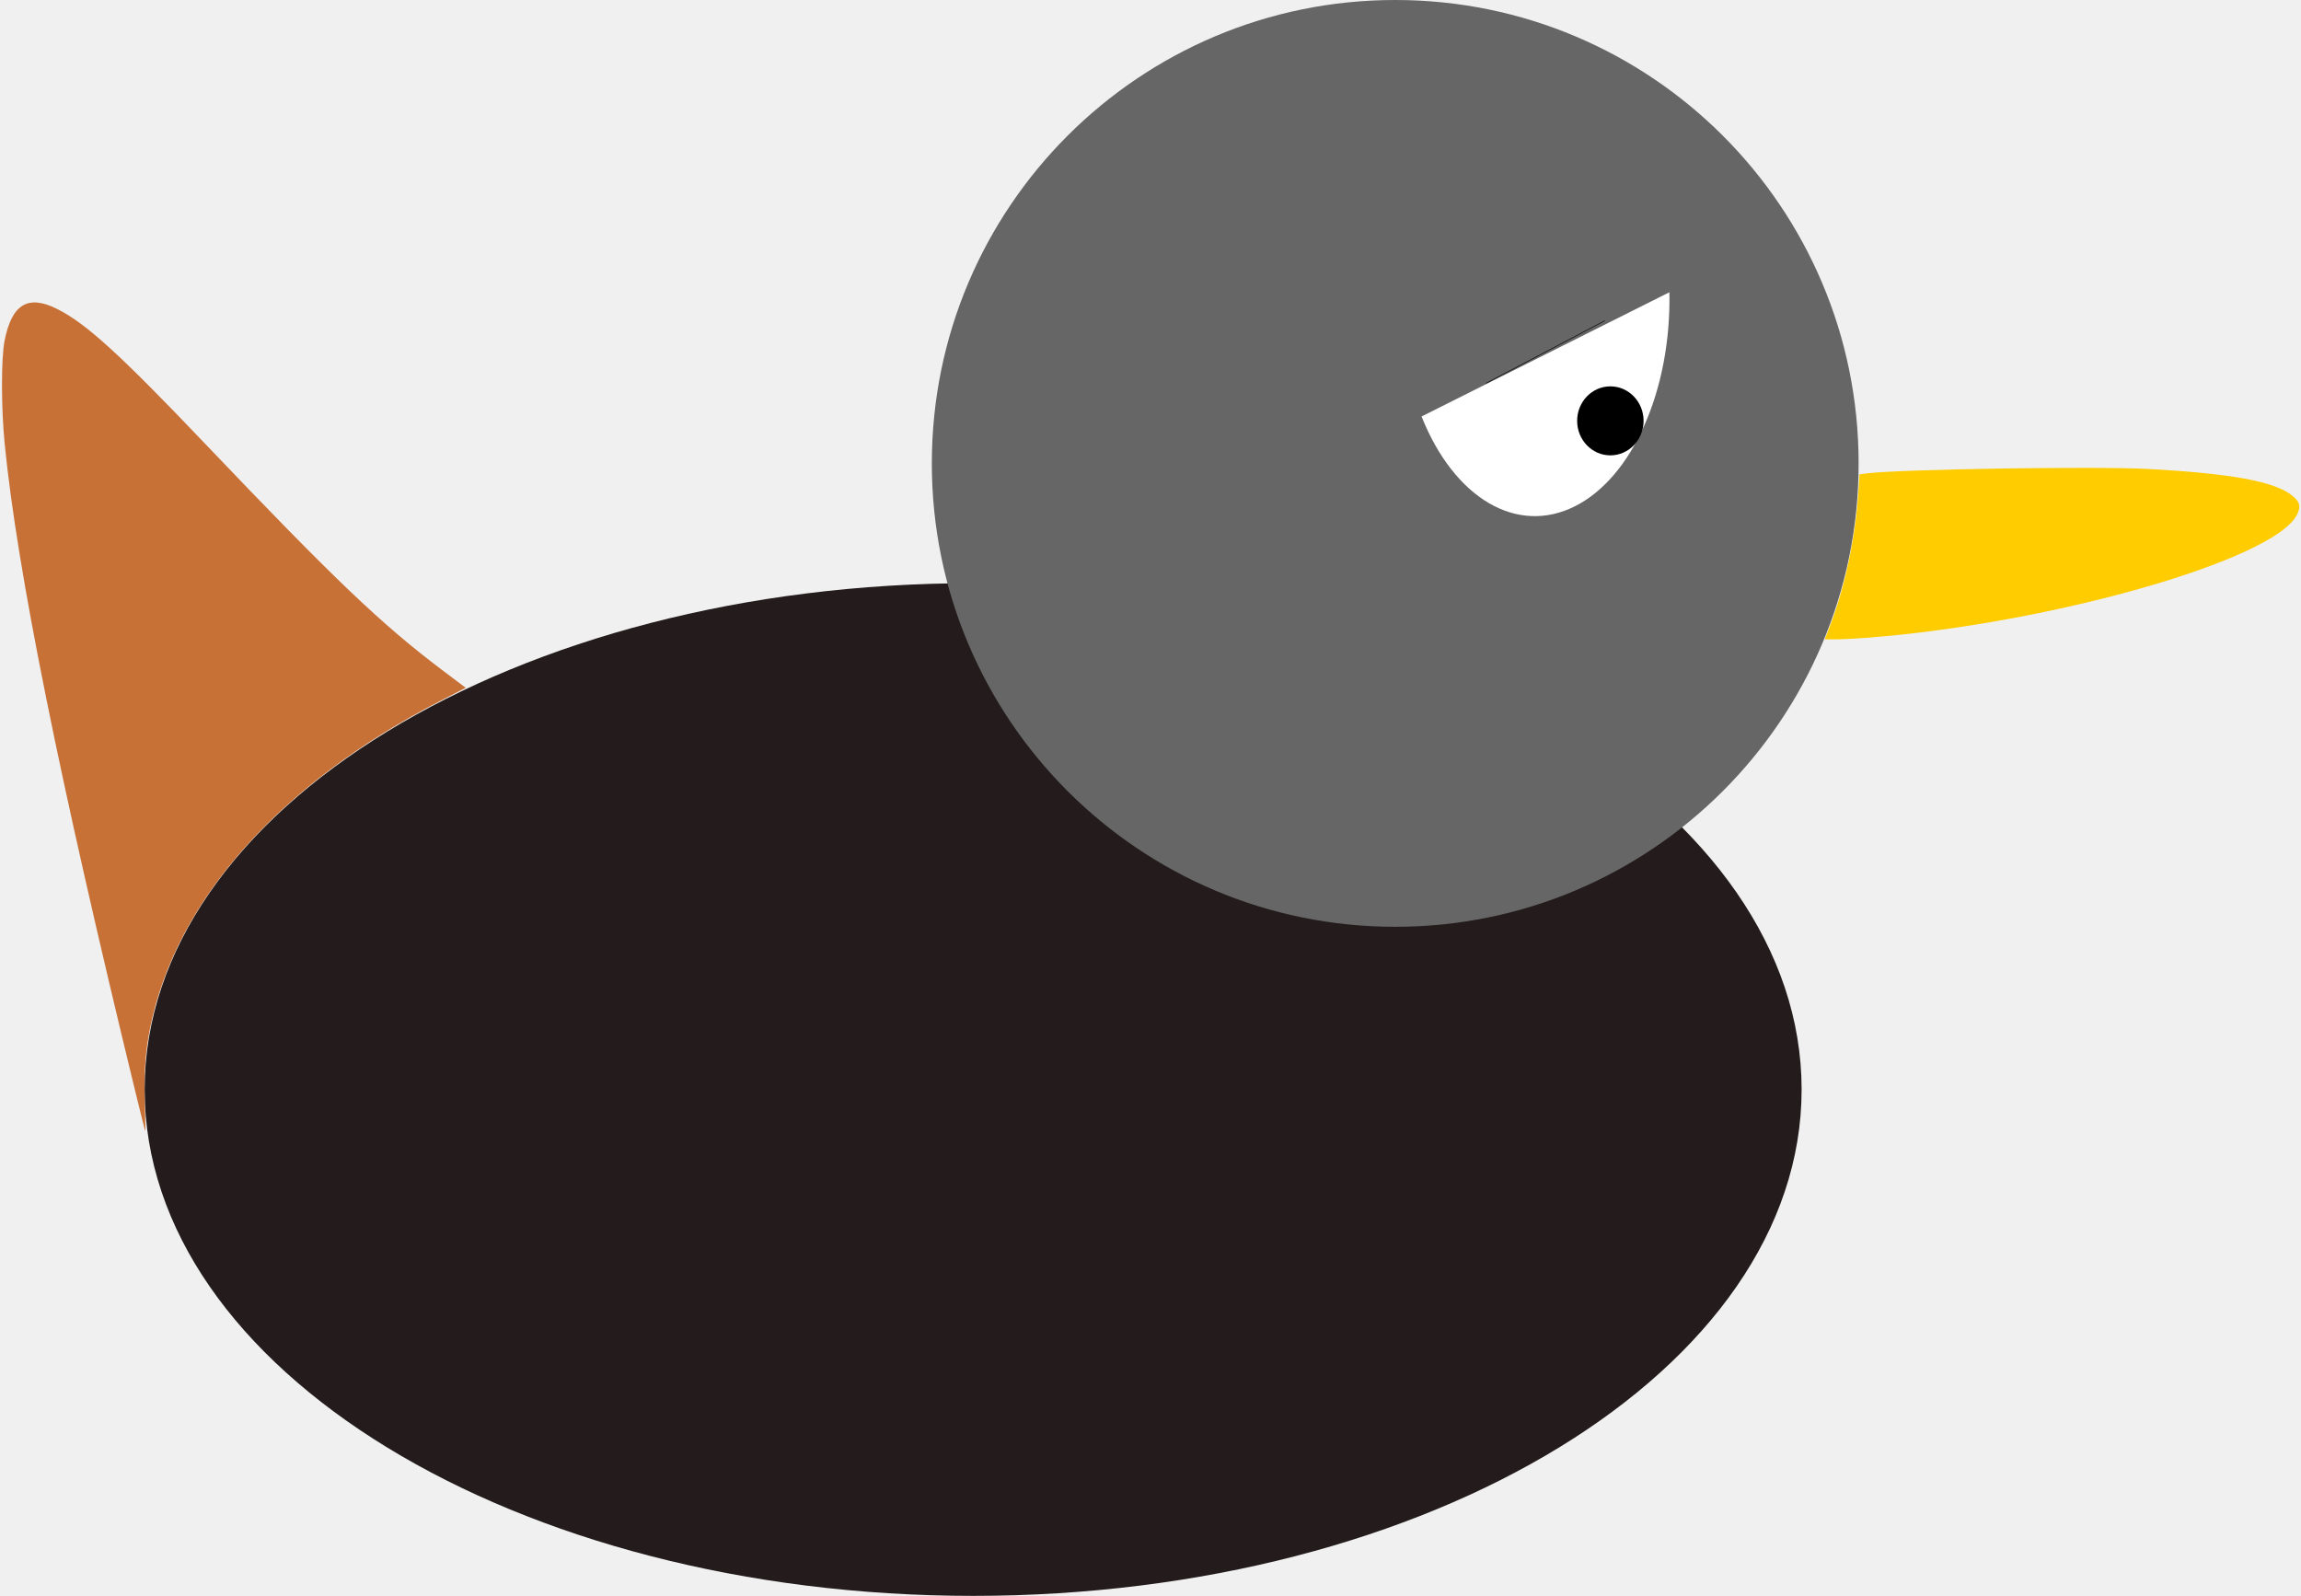
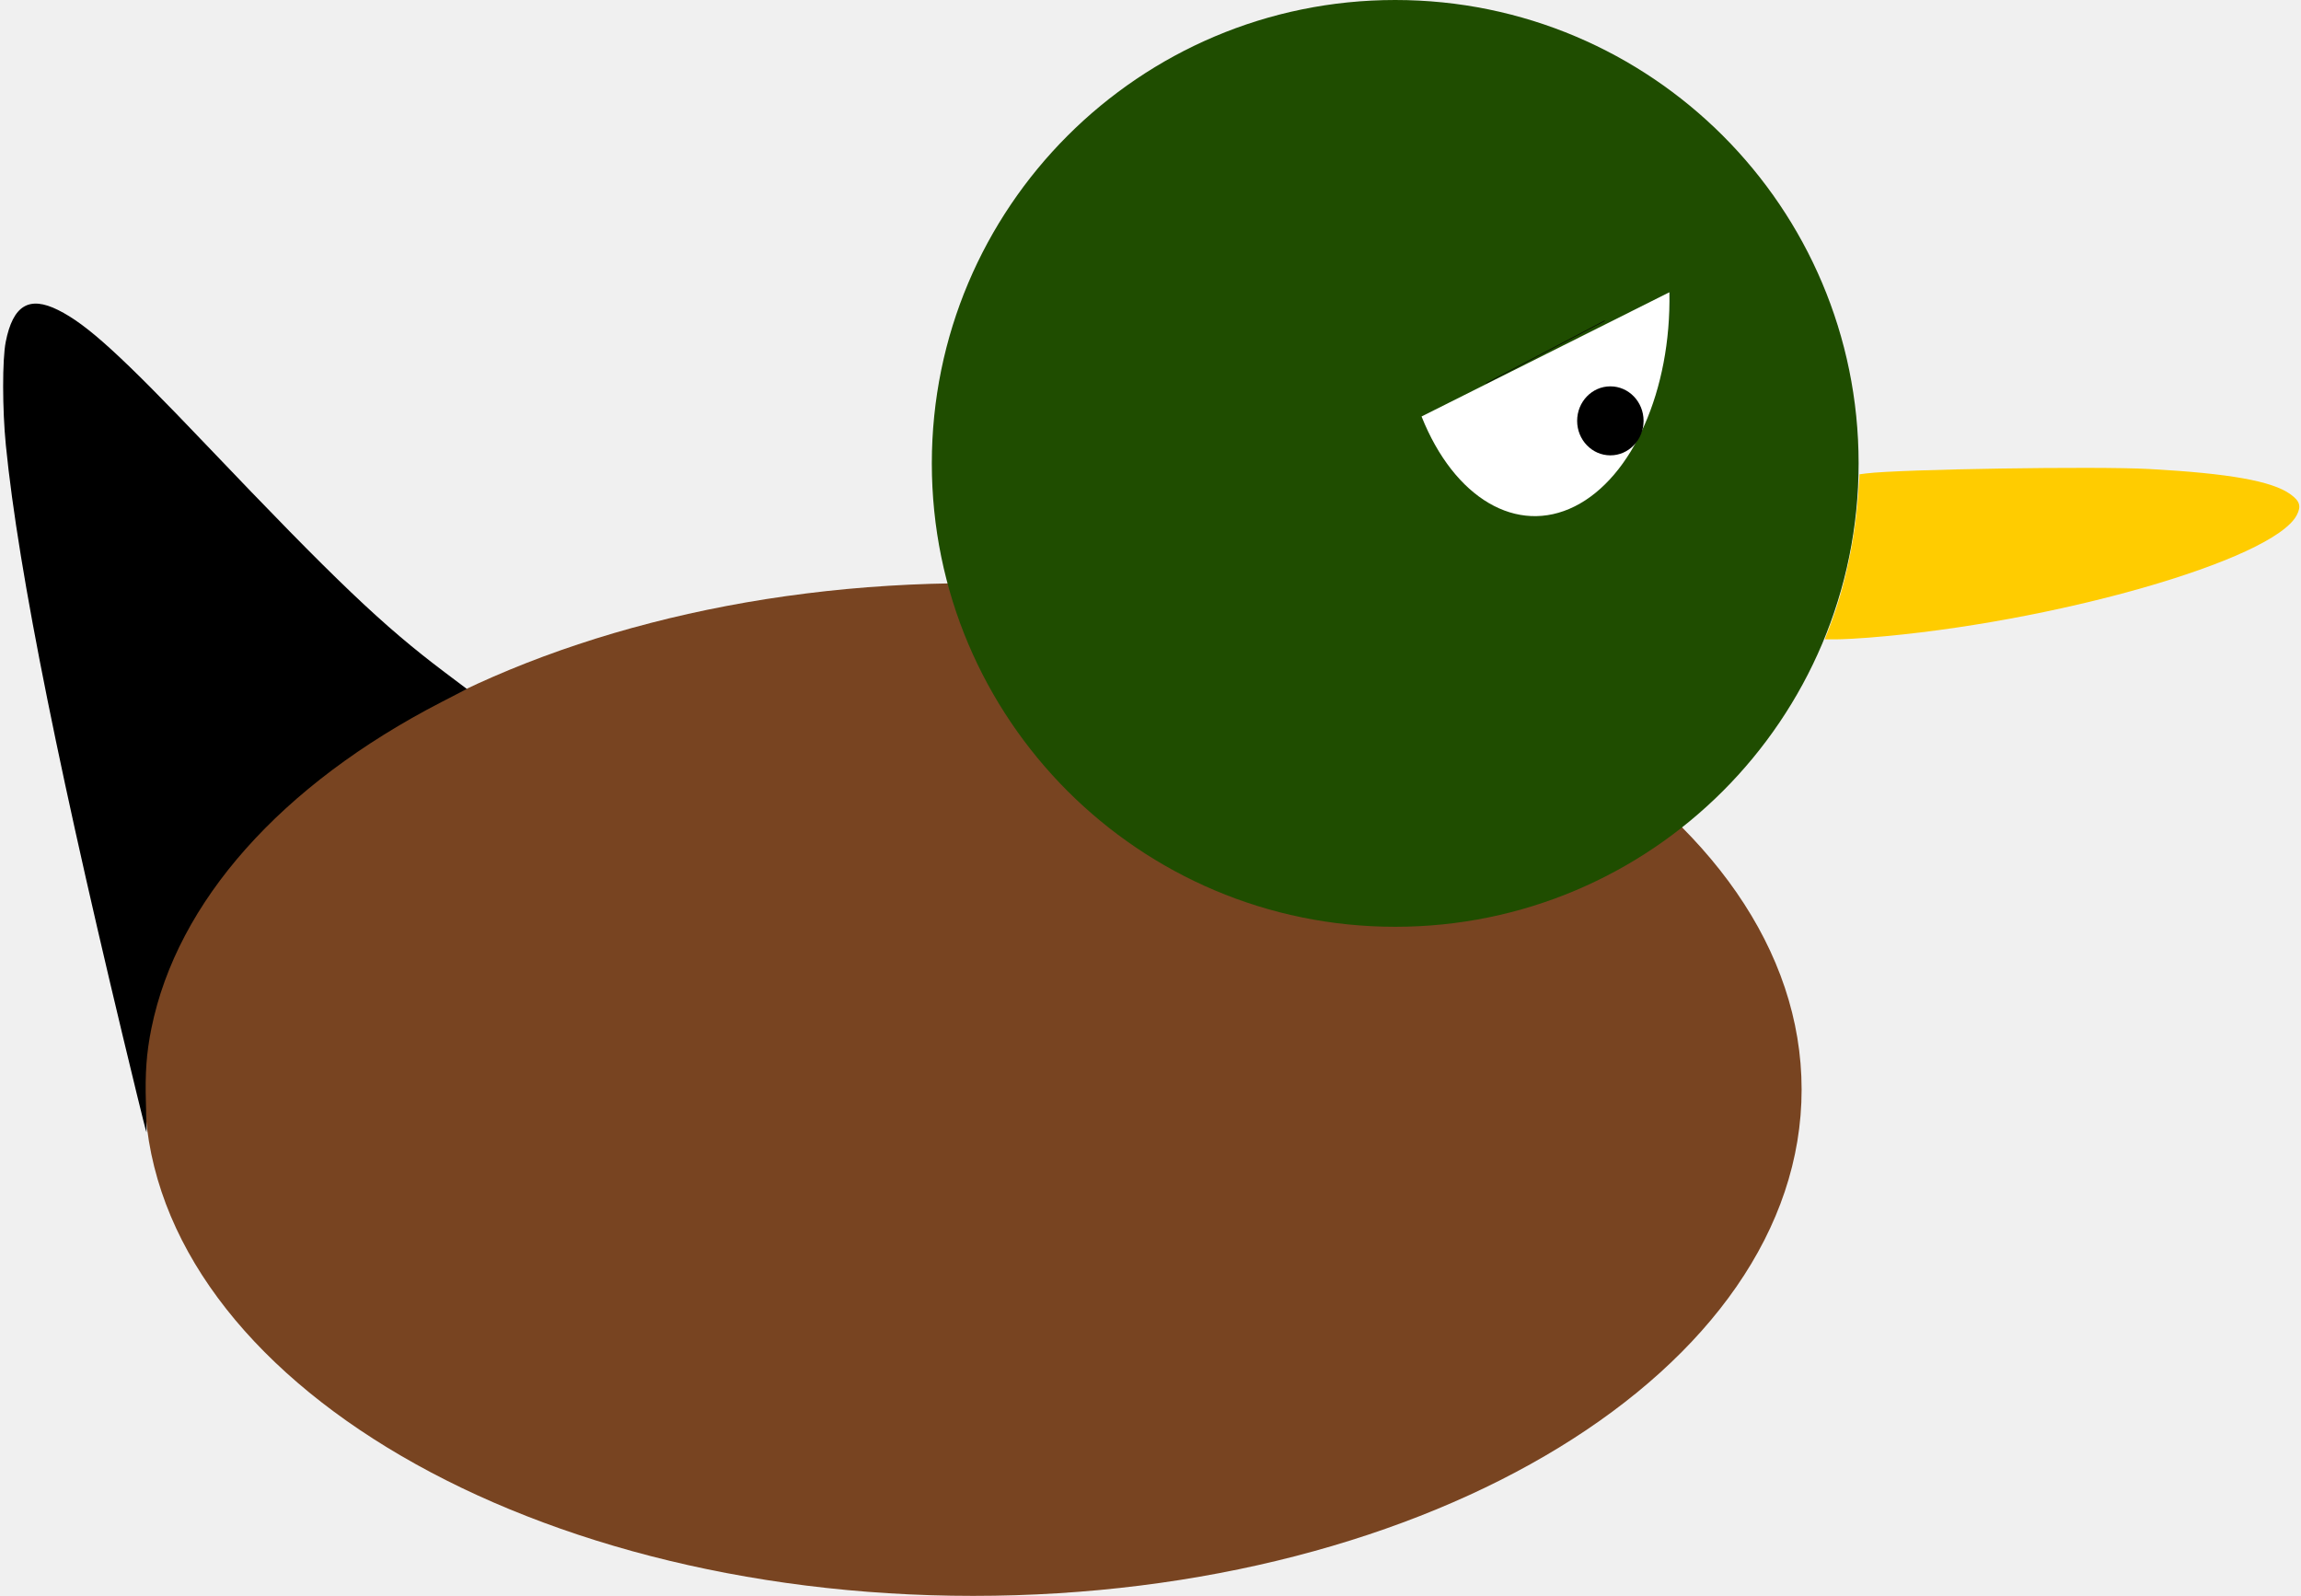
<svg xmlns="http://www.w3.org/2000/svg" width="1052.926mm" height="730.25mm" viewBox="0 0 1052.926 730.25" version="1.1" id="svg8">
  <defs id="defs2" />
  <g id="layer1" transform="translate(876.571,341.0238)">
-     <ellipse style="opacity:1;fill:#241c1c;fill-opacity:1;stroke-width:0.265" id="path815" ry="231.699" rx="379.11" cy="157.527" cx="-431.271" />
-     <circle style="opacity:1;fill:#666666;fill-opacity:1;stroke-width:0.265" id="path823" cx="-238.125" cy="-128.979" r="212.045" />
+     <ellipse style="opacity:1;fill:#784421;fill-opacity:1;stroke-width:0.265;stroke:none" id="path815" ry="231.699" rx="379.11" cy="157.527" cx="-431.271" />
+     <circle style="opacity:1;fill:#1f4d00;fill-opacity:1;stroke-width:0.265" id="path823" cx="-238.125" cy="-128.979" r="212.045" />
    <path style="fill:none;stroke:none;stroke-width:0.265px;stroke-linecap:butt;stroke-linejoin:miter;stroke-opacity:1" d="m -51.405,-123.31 c 428.625,-26.458 146.655,75.595 3.024,75.595" id="path825" />
    <path style="opacity:1;fill:#ffcc00;fill-opacity:1;stroke-width:2.857" d="m -149.062,-203.909 c 26.595,-68.507 44.948,-154.242 50.128,-234.168 l 1.983,-30.597 11.761,-1.482 c 58.019,-7.312 397.623,-12.617 488.904,-7.638 138.626,7.562 213.031,20.858 244.565,43.701 16.412,11.889 19.025,20.634 10.831,36.243 -40.765,77.645 -422.815,186.858 -740.811,211.768 -20.264,1.587 -45.519,2.886 -56.123,2.886 H -157.103 Z" id="path827" transform="scale(0.2645833)" />
    <path style="fill:none;stroke:none;stroke-width:0.265px;stroke-linecap:butt;stroke-linejoin:miter;stroke-opacity:1" d="M -547.31,-0.089 C -731.006,79.286 -1007.684,-619.214 -805.845,196.458" id="path837" />
-     <path style="opacity:1;fill:#c87137;fill-opacity:1;stroke-width:2.857;stroke:none" d="m -3078.85,599.55 c -131.405,-539.721 -204.315,-901.167 -226.067,-1120.714 -6.135,-61.922 -6.227,-148.039 -0.192,-178.52 12.509,-63.172 40.367,-80.104 90.59,-55.061 50.028,24.946 107.483,77.236 255.762,232.768 225.852,236.899 305.372,312.746 412.539,393.481 l 38.639,29.109 -43.985,22.683 c -277.444,143.077 -457.219,345.308 -501.59,564.243 -8.489,41.888 -11.113,77.481 -9.519,129.155 0.86,27.893 1.29,50.714 0.954,50.714 -0.335,0 -8.044,-30.536 -17.131,-67.857 z" id="path839" transform="scale(0.2645833)" />
+     <path style="opacity:1;fill:#000000;fill-opacity:1;stroke:none;stroke-width:0.756" d="m -814.083,159.16 c -34.768,-142.801 -54.058,-238.434 -59.814,-296.522 -1.623,-16.383 -1.648,-39.169 -0.051,-47.234 3.31,-16.714 10.681,-21.194 23.969,-14.568 13.236,6.6 28.438,20.435 67.67,61.587 59.757,62.68 80.796,82.747 109.151,104.109 l 10.223,7.702 -11.638,6.002 c -73.407,37.856 -120.972,91.363 -132.712,149.289 -2.246,11.083 -2.94,20.5 -2.519,34.172 0.228,7.38 0.341,13.418 0.252,13.418 -0.089,0 -2.128,-8.079 -4.533,-17.954 z" id="path839" />
    <path style="opacity:1;fill:#ffffff;fill-opacity:1;stroke:none;stroke-width:0.356" id="path879" d="m -112.66,-207.291 a 61.616,99.271 0 0 1 -43.283,97.956 61.616,99.271 0 0 1 -70.134,-41.115" />
    <path style="fill:none;stroke:#000000;stroke-width:0.265px;stroke-linecap:butt;stroke-linejoin:miter;stroke-opacity:1" d="m -196.621,-165.609 54.373,-28.648" id="path883" />
    <ellipse style="opacity:1;fill:#000000;fill-opacity:1;stroke:none;stroke-width:0.265" id="path890" cx="-139.678" cy="-148.448" rx="15.201" ry="15.786" />
  </g>
</svg>
